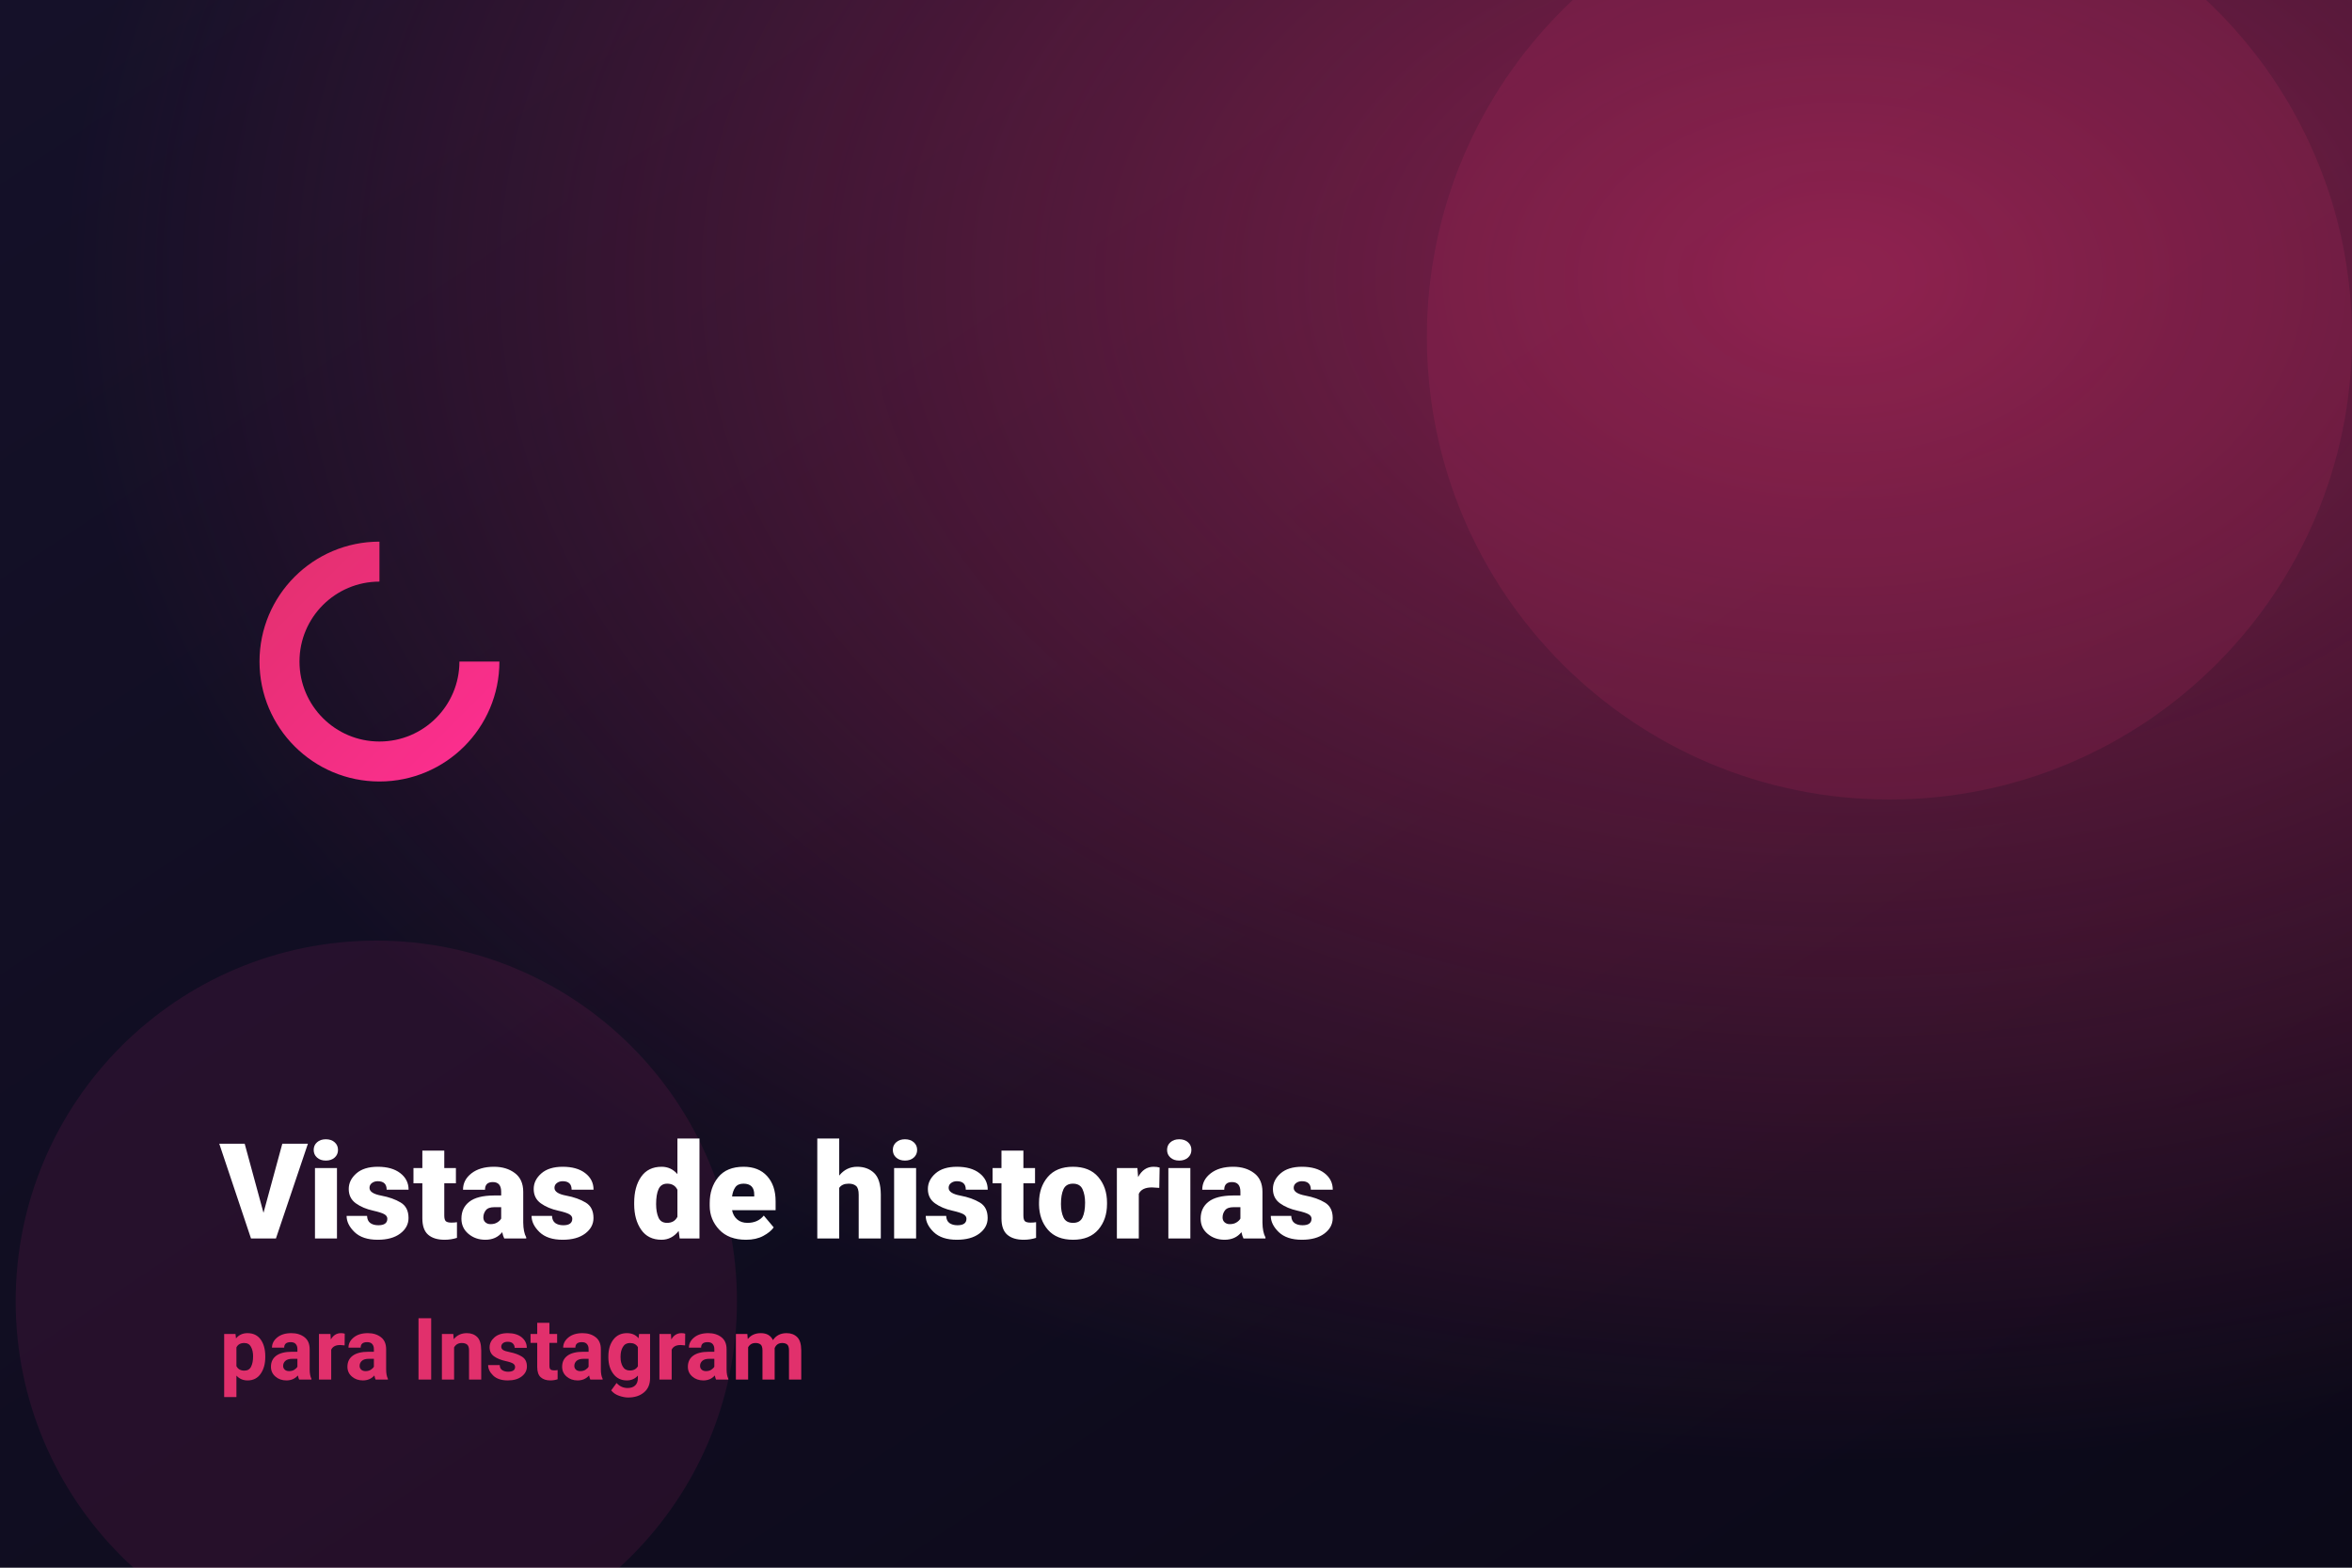
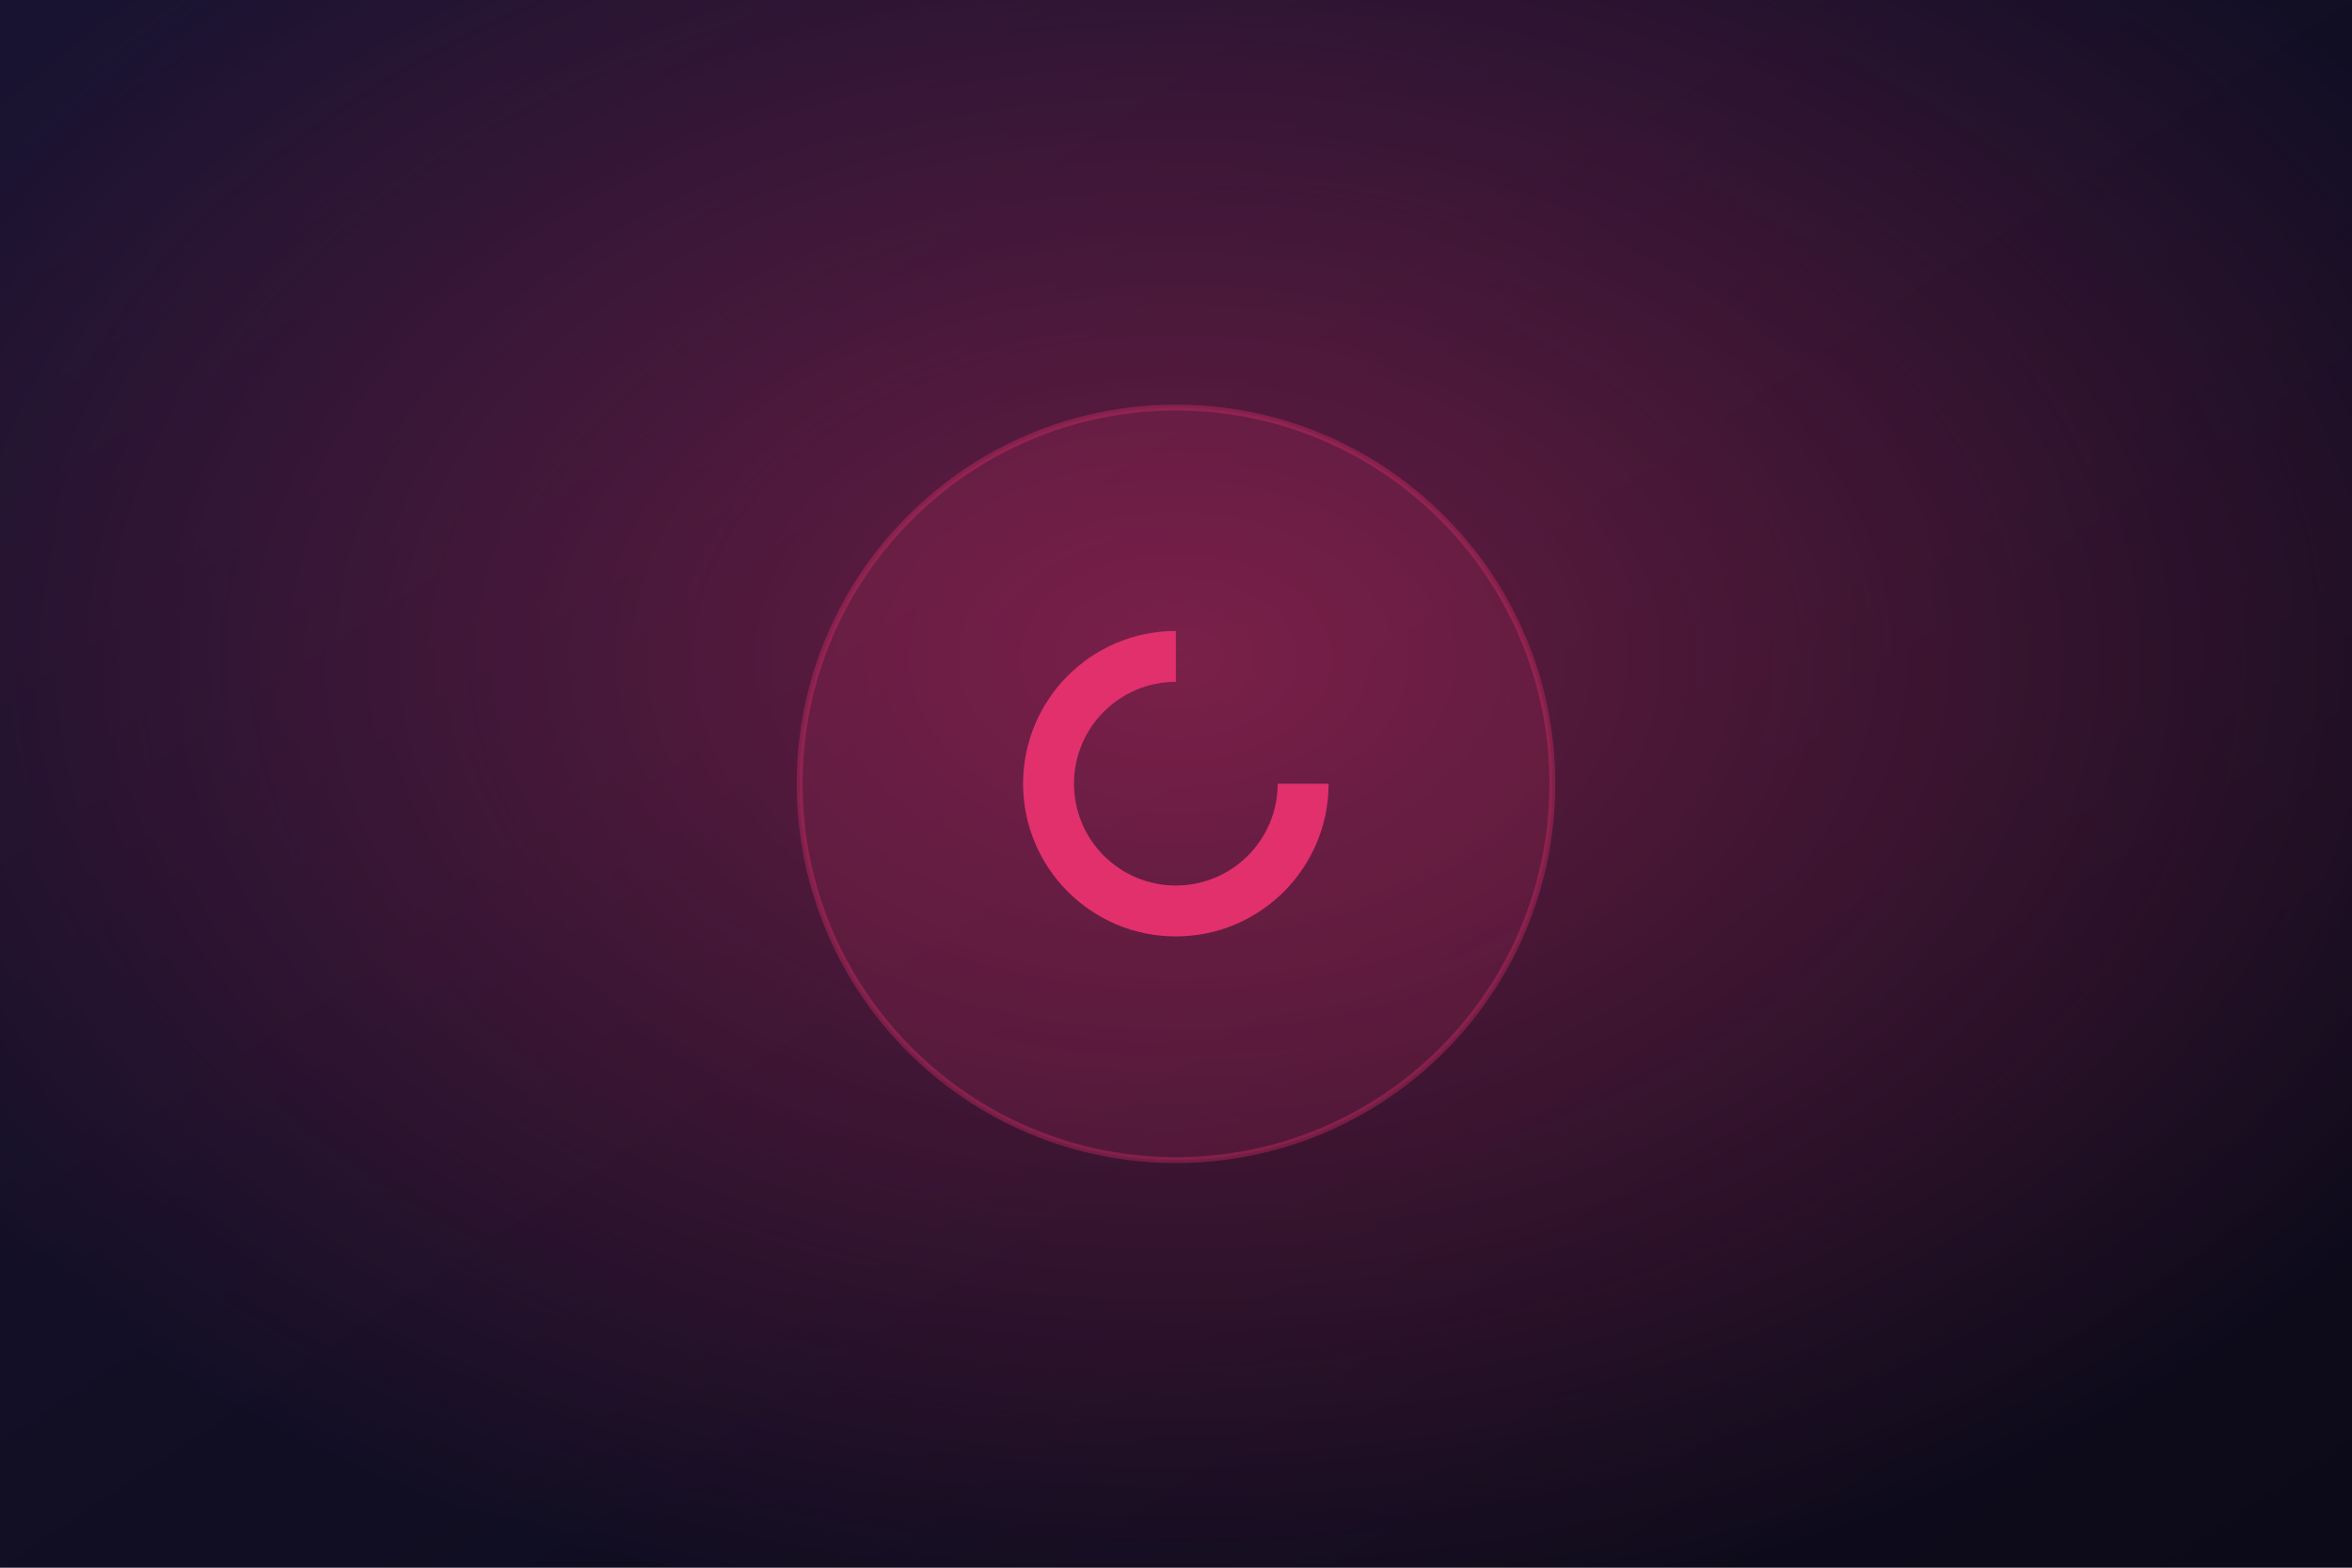
<svg xmlns="http://www.w3.org/2000/svg" viewBox="0 0 600 400" width="600" height="400" role="img" aria-label="Vistas de historias para Instagram">
  <defs>
    <linearGradient id="bg-instagram-historias" x1="0" y1="0" x2="1" y2="1">
-       <stop offset="0" stop-color="#151129" />
-       <stop offset="1" stop-color="#0b0918" />
+       <stop offset="0" stop-color="#171331" />
+       <stop offset="1" stop-color="#0c0a18" />
    </linearGradient>
-     <radialGradient id="halo-instagram-historias" cx="0.78" cy="0.18" r="0.75">
-       <stop offset="0" stop-color="#E1306C" stop-opacity="0.55" />
+     <radialGradient id="halo-instagram-historias" cx="0.5" cy="0.42" r="0.62">
+       <stop offset="0" stop-color="#E1306C" stop-opacity="0.42" />
      <stop offset="1" stop-color="#E1306C" stop-opacity="0" />
    </radialGradient>
-     <linearGradient id="ink-instagram-historias" x1="0" y1="0" x2="1" y2="1">
-       <stop offset="0" stop-color="#E1306C" />
-       <stop offset="1" stop-color="#ff2e93" />
-     </linearGradient>
  </defs>
  <rect width="600" height="400" fill="url(#bg-instagram-historias)" />
  <rect width="600" height="400" fill="url(#halo-instagram-historias)" />
-   <circle cx="482" cy="86" r="118" fill="#E1306C" opacity="0.13" />
-   <circle cx="96" cy="332" r="92" fill="#ff2e93" opacity="0.09" />
-   <g transform="translate(56 128) scale(3.4)">
-     <path d="M12 3a9 9 0 1 0 9 9h-3a6 6 0 1 1-6-6Z" fill="url(#ink-instagram-historias)" />
+   <g transform="translate(300 200)">
+     <circle r="96" fill="#E1306C" opacity="0.14" />
+     <circle r="96" fill="none" stroke="#E1306C" stroke-opacity="0.35" stroke-width="1.5" />
+     <g transform="translate(-52 -52) scale(4.33)">
+       <path d="M12 3a9 9 0 1 0 9 9h-3a6 6 0 1 1-6-6Z" fill="#E1306C" />
+     </g>
  </g>
-   <text x="56" y="316" font-family="system-ui,-apple-system,Segoe UI,Roboto,sans-serif" font-size="34" font-weight="800" fill="#ffffff">Vistas de historias</text>
-   <text x="56" y="352" font-family="system-ui,-apple-system,Segoe UI,Roboto,sans-serif" font-size="22" font-weight="600" fill="#E1306C">para Instagram</text>
</svg>
